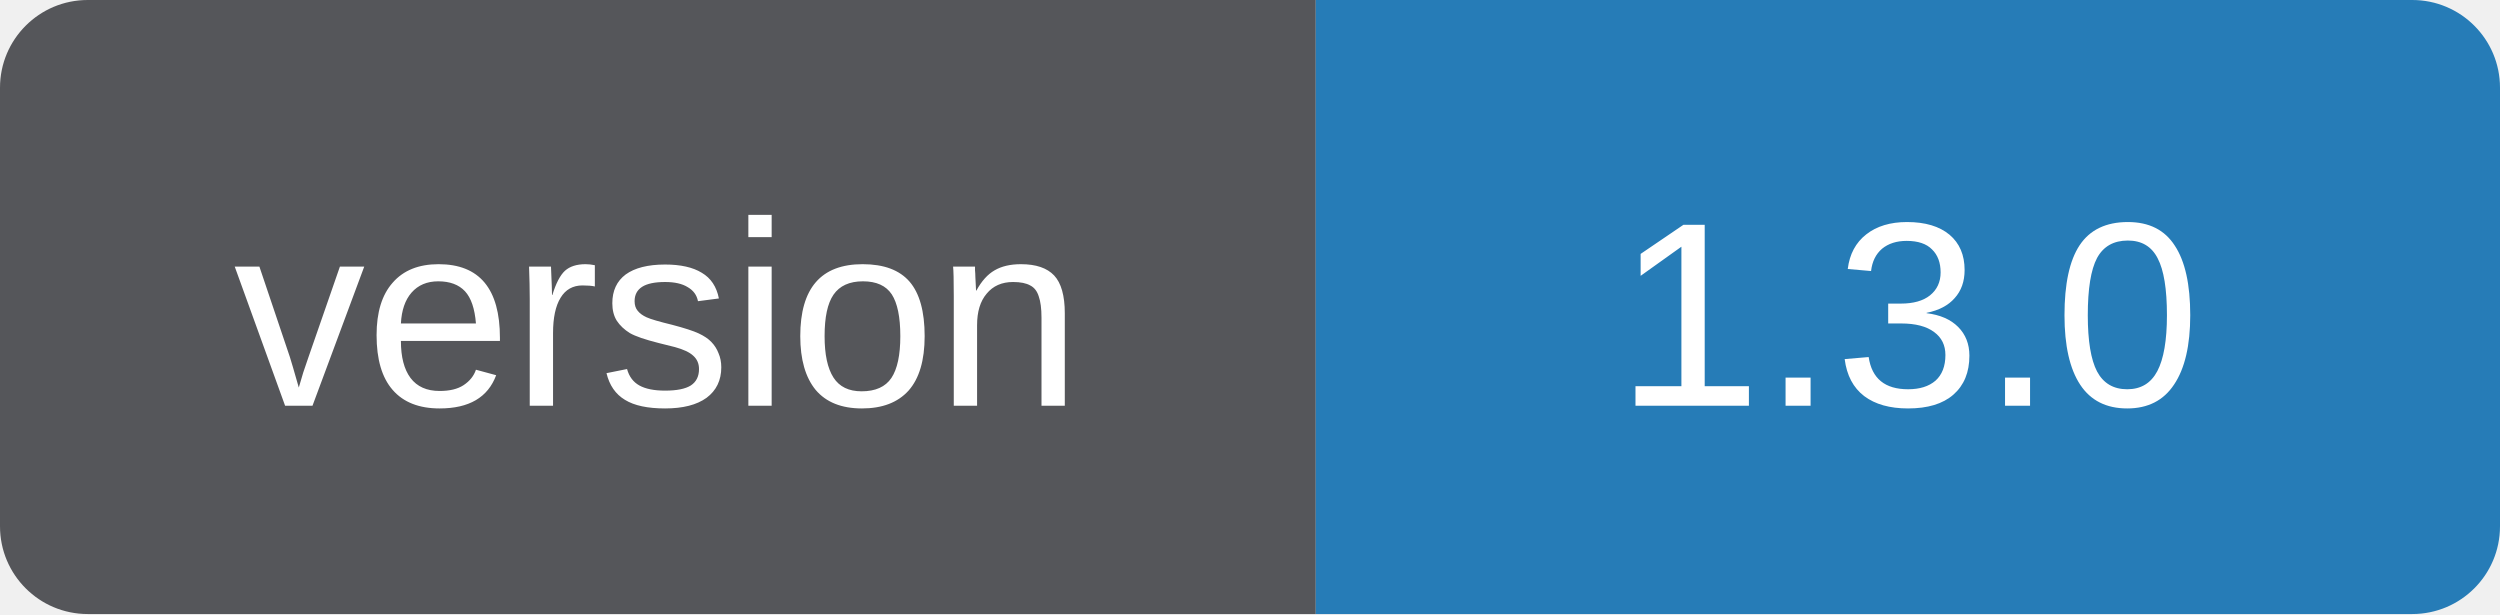
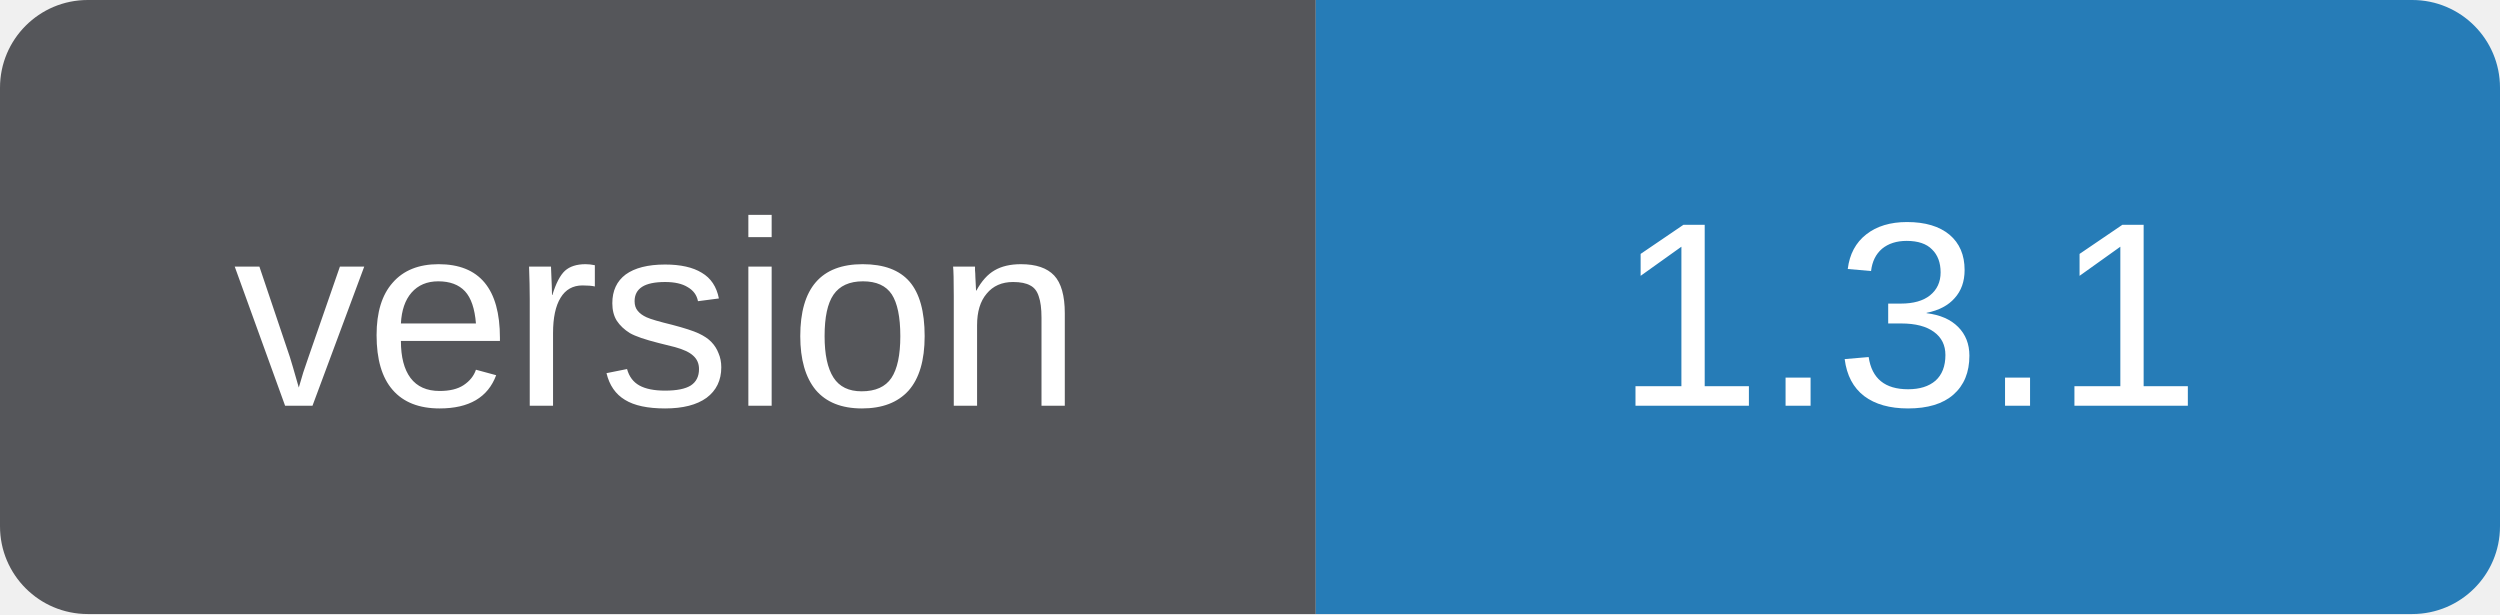
- <svg xmlns="http://www.w3.org/2000/svg" width="114" height="28" viewBox="0 0 114 28" role="img" aria-label="version: 1.3.0">
+ <svg xmlns="http://www.w3.org/2000/svg" width="114" height="28" viewBox="0 0 114 28" role="img" aria-label="version: 1.3.1">
  <clipPath id="clip">
    <rect width="114" height="28" rx="4" />
  </clipPath>
  <g clip-path="url(#clip)">
    <path fill="#55565a" d="M0 0h60v28H0z" />
    <path fill="#267cb7" d="M60 0h54v28H60z" />
  </g>
  <g fill="#fff" font-family="Verdana, Arial, sans-serif" font-size="12" text-anchor="middle">
    <text x="30.0" y="18.5">version</text>
-     <text x="87.0" y="18.5">1.3.0</text>
+     <text x="87.0" y="18.5">1.3.1</text>
  </g>
</svg>
